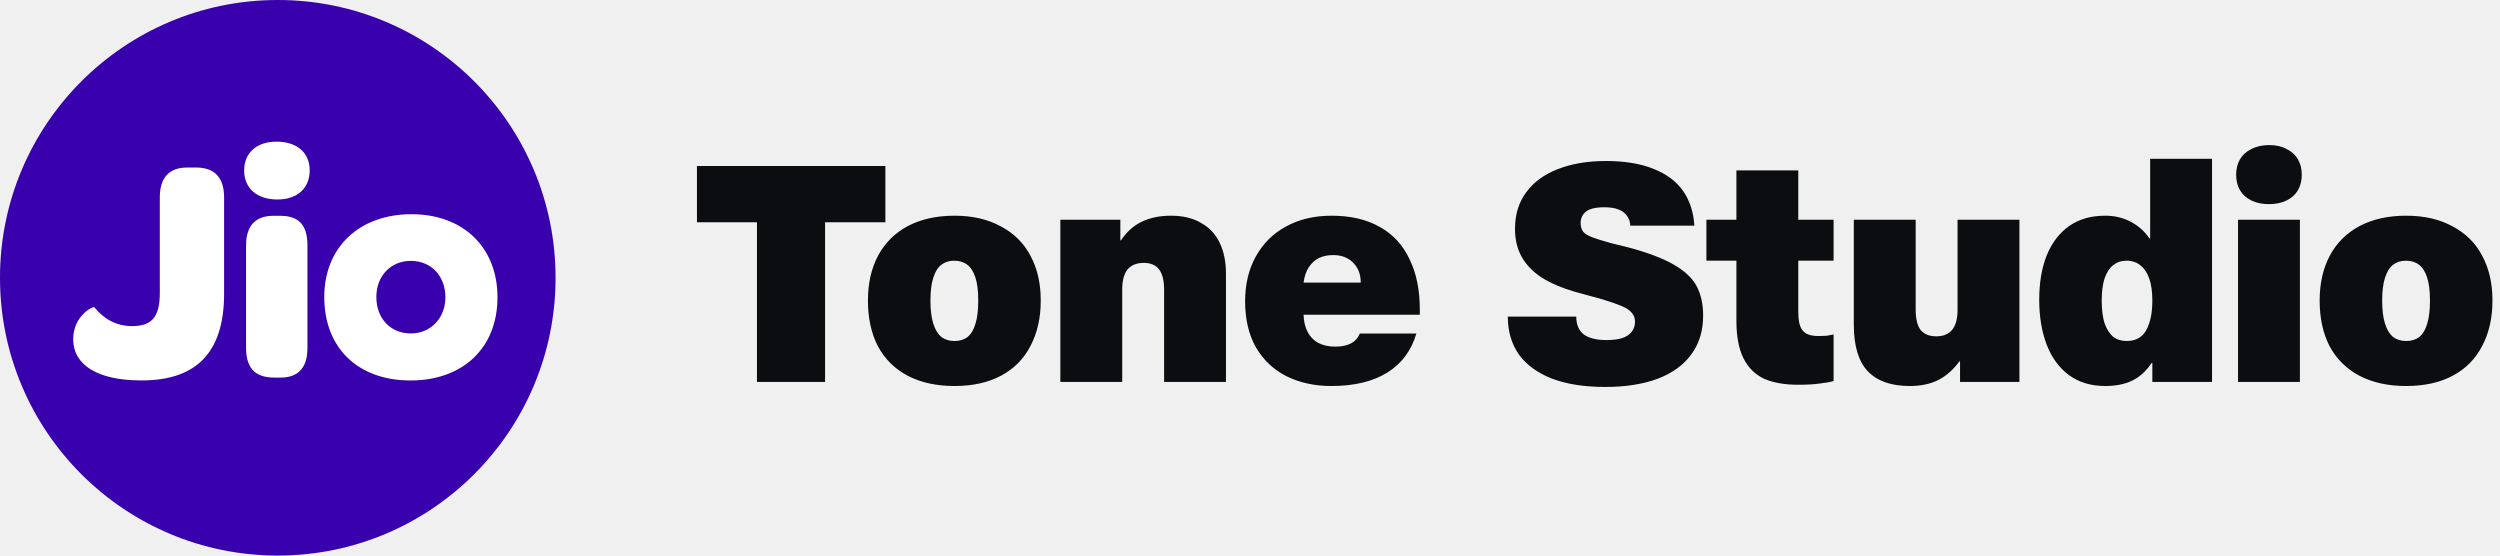
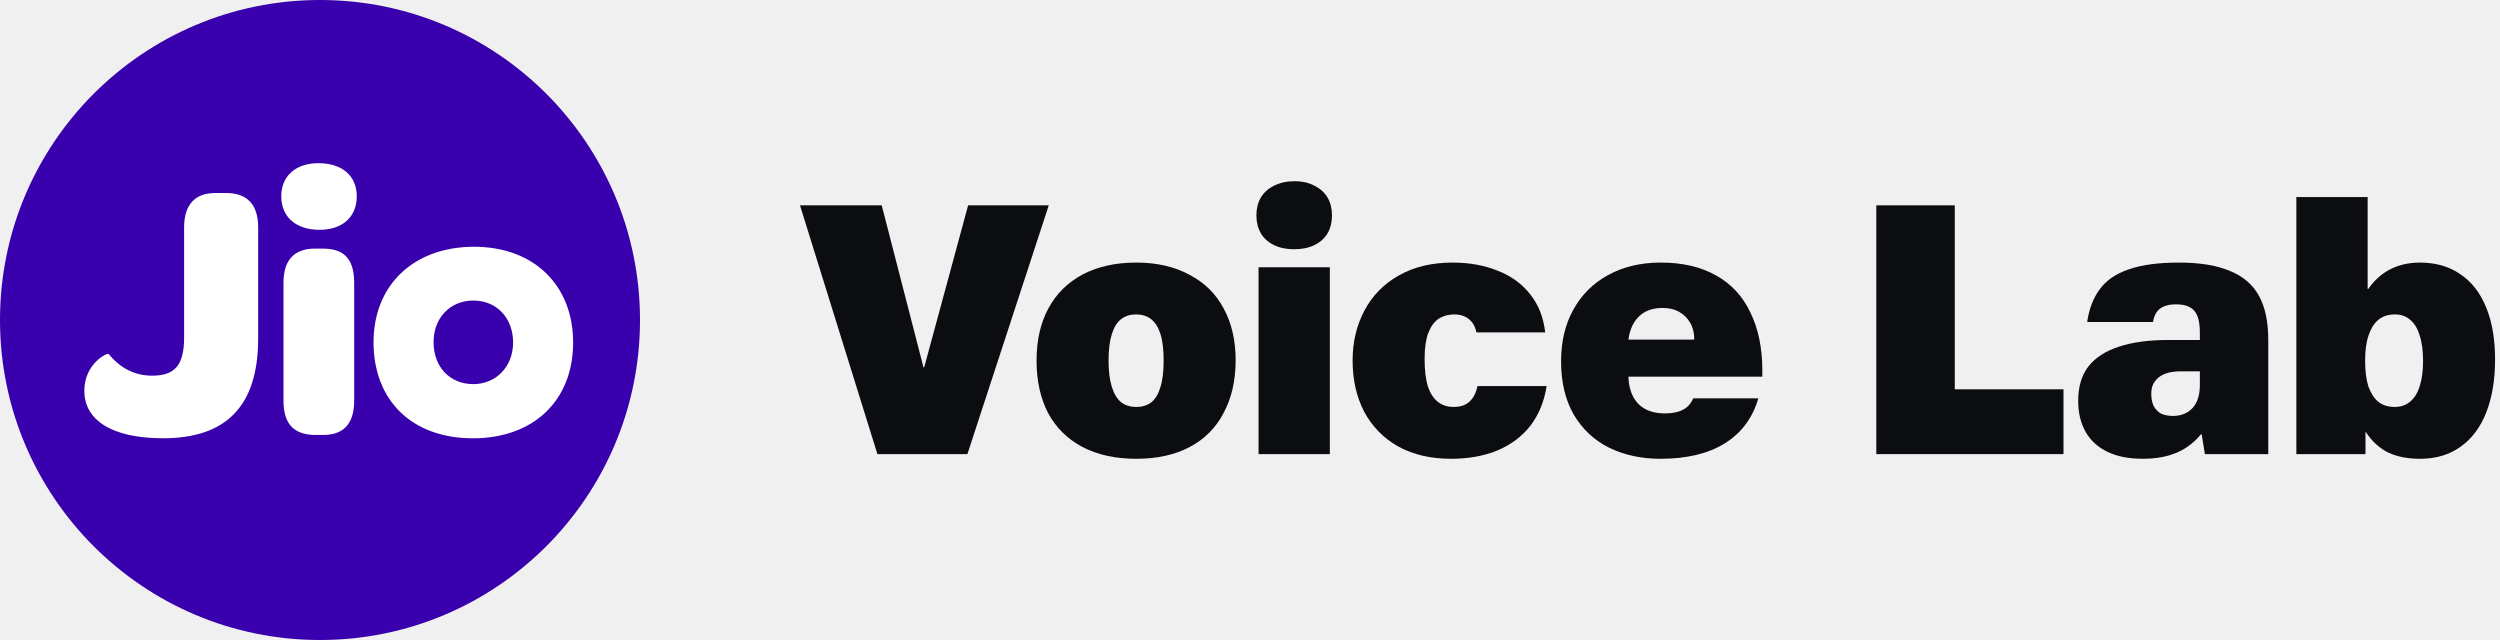
- <svg xmlns="http://www.w3.org/2000/svg" width="144" height="32" viewBox="0 0 144 32" fill="none">
-   <g clip-path="url(#clip0_34_343)">
+ <svg xmlns="http://www.w3.org/2000/svg" width="125" height="32" viewBox="0 0 125 32" fill="none">
+   <g clip-path="url(#clip0_229_9201)">
    <rect width="32" height="32" rx="16" fill="#3900AD" />
-     <path d="M11.304 9.65H10.77C9.758 9.65 9.205 10.22 9.205 11.362V16.868C9.205 18.285 8.727 18.783 7.603 18.783C6.72 18.783 6.002 18.396 5.431 17.696C5.375 17.623 4.216 18.175 4.216 19.538C4.216 21.011 5.596 21.913 8.157 21.913C11.268 21.913 12.908 20.348 12.908 16.923V11.362C12.906 10.222 12.354 9.65 11.304 9.65ZM23.704 12.338C20.684 12.338 18.677 14.253 18.677 17.108C18.677 20.037 20.61 21.915 23.648 21.915C26.667 21.915 28.655 20.037 28.655 17.127C28.657 14.253 26.687 12.338 23.704 12.338ZM23.667 19.206C22.488 19.206 21.678 18.341 21.678 17.107C21.678 15.892 22.508 15.026 23.667 15.026C24.826 15.026 25.655 15.892 25.655 17.126C25.655 18.322 24.809 19.206 23.667 19.206H23.667ZM16.125 12.43H15.756C14.855 12.43 14.173 12.853 14.173 14.143V20.035C14.173 21.342 14.836 21.748 15.793 21.748H16.162C17.064 21.748 17.709 21.305 17.709 20.035V14.143C17.709 12.817 17.083 12.43 16.125 12.43ZM15.923 8.159C14.781 8.159 14.063 8.804 14.063 9.816C14.063 10.847 14.8 11.491 15.978 11.491C17.119 11.491 17.838 10.847 17.838 9.816C17.838 8.786 17.101 8.159 15.923 8.159Z" fill="white" />
+     <path d="M11.304 9.65H10.771C9.759 9.65 9.206 10.221 9.206 11.362V16.868C9.206 18.285 8.727 18.783 7.604 18.783C6.72 18.783 6.002 18.396 5.431 17.696C5.376 17.623 4.216 18.175 4.216 19.538C4.216 21.011 5.596 21.913 8.157 21.913C11.268 21.913 12.908 20.348 12.908 16.923V11.362C12.906 10.222 12.354 9.65 11.304 9.65ZM23.704 12.338C20.684 12.338 18.677 14.253 18.677 17.109C18.677 20.037 20.61 21.915 23.648 21.915C26.668 21.915 28.656 20.037 28.656 17.128C28.657 14.253 26.687 12.338 23.704 12.338ZM23.667 19.206C22.488 19.206 21.678 18.341 21.678 17.107C21.678 15.892 22.508 15.027 23.667 15.027C24.826 15.027 25.655 15.892 25.655 17.126C25.656 18.322 24.809 19.206 23.667 19.206H23.667ZM16.125 12.43H15.757C14.855 12.43 14.174 12.853 14.174 14.143V20.035C14.174 21.342 14.837 21.748 15.794 21.748H16.162C17.065 21.748 17.709 21.305 17.709 20.035V14.143C17.709 12.817 17.083 12.43 16.125 12.43ZM15.923 8.159C14.781 8.159 14.063 8.804 14.063 9.816C14.063 10.847 14.8 11.491 15.978 11.491C17.12 11.491 17.838 10.847 17.838 9.816C17.838 8.786 17.101 8.159 15.923 8.159Z" fill="white" />
  </g>
-   <path d="M43.6 12.802H40.144V9.562H50.998V12.802H47.524V22H43.6V12.802ZM54.979 22.234C53.935 22.234 53.035 22.036 52.279 21.64C51.535 21.244 50.965 20.68 50.569 19.948C50.185 19.204 49.993 18.328 49.993 17.32C49.993 16.312 50.191 15.442 50.587 14.71C50.983 13.978 51.553 13.414 52.297 13.018C53.053 12.622 53.947 12.424 54.979 12.424C56.011 12.424 56.899 12.628 57.643 13.036C58.399 13.432 58.969 13.996 59.353 14.728C59.749 15.46 59.947 16.318 59.947 17.302C59.947 18.31 59.749 19.186 59.353 19.93C58.969 20.674 58.405 21.244 57.661 21.64C56.917 22.036 56.023 22.234 54.979 22.234ZM54.979 19.642C55.279 19.642 55.531 19.564 55.735 19.408C55.939 19.24 56.089 18.988 56.185 18.652C56.293 18.316 56.347 17.872 56.347 17.32C56.347 16.768 56.293 16.324 56.185 15.988C56.077 15.652 55.921 15.406 55.717 15.25C55.513 15.094 55.261 15.016 54.961 15.016C54.673 15.016 54.427 15.094 54.223 15.25C54.019 15.406 53.863 15.658 53.755 16.006C53.647 16.342 53.593 16.78 53.593 17.32C53.593 17.848 53.647 18.286 53.755 18.634C53.863 18.982 54.019 19.24 54.223 19.408C54.427 19.564 54.679 19.642 54.979 19.642ZM61.076 12.658H64.532V13.846H64.568C64.892 13.354 65.294 12.994 65.774 12.766C66.254 12.538 66.812 12.424 67.448 12.424C68.132 12.424 68.708 12.562 69.176 12.838C69.656 13.102 70.016 13.486 70.256 13.99C70.496 14.482 70.616 15.082 70.616 15.79V22H67.052V16.69C67.052 16.162 66.956 15.772 66.764 15.52C66.572 15.268 66.278 15.142 65.882 15.142C65.474 15.142 65.162 15.268 64.946 15.52C64.742 15.772 64.64 16.162 64.64 16.69V22H61.076V12.658ZM76.687 22.234C75.727 22.234 74.869 22.048 74.113 21.676C73.369 21.304 72.781 20.752 72.349 20.02C71.929 19.288 71.719 18.4 71.719 17.356C71.719 16.372 71.923 15.514 72.331 14.782C72.739 14.038 73.315 13.462 74.059 13.054C74.815 12.634 75.697 12.424 76.705 12.424C77.797 12.424 78.721 12.64 79.477 13.072C80.233 13.492 80.803 14.11 81.187 14.926C81.583 15.73 81.781 16.696 81.781 17.824V18.13H74.707V16.276H78.379C78.379 15.952 78.313 15.676 78.181 15.448C78.049 15.208 77.863 15.022 77.623 14.89C77.395 14.758 77.119 14.692 76.795 14.692C76.471 14.692 76.189 14.752 75.949 14.872C75.721 14.992 75.529 15.172 75.373 15.412C75.229 15.64 75.133 15.928 75.085 16.276V18.13C75.097 18.514 75.175 18.844 75.319 19.12C75.463 19.396 75.667 19.606 75.931 19.75C76.207 19.894 76.531 19.966 76.903 19.966C77.275 19.966 77.575 19.906 77.803 19.786C78.043 19.666 78.217 19.474 78.325 19.21H81.583C81.295 20.194 80.737 20.944 79.909 21.46C79.081 21.976 78.007 22.234 76.687 22.234ZM92.448 22.288C91.272 22.288 90.264 22.132 89.424 21.82C88.584 21.496 87.942 21.034 87.498 20.434C87.066 19.822 86.85 19.09 86.85 18.238H90.792C90.792 18.694 90.936 19.036 91.224 19.264C91.524 19.48 91.962 19.588 92.538 19.588C92.886 19.588 93.18 19.552 93.42 19.48C93.672 19.396 93.858 19.276 93.978 19.12C94.11 18.952 94.176 18.754 94.176 18.526C94.176 18.322 94.11 18.148 93.978 18.004C93.858 17.86 93.666 17.734 93.402 17.626C93.15 17.518 92.79 17.392 92.322 17.248L90.684 16.798C89.916 16.57 89.28 16.294 88.776 15.97C88.272 15.634 87.894 15.238 87.642 14.782C87.39 14.326 87.264 13.792 87.264 13.18C87.264 12.352 87.48 11.65 87.912 11.074C88.344 10.486 88.95 10.042 89.73 9.742C90.522 9.43 91.446 9.274 92.502 9.274C93.582 9.274 94.494 9.424 95.238 9.724C95.994 10.024 96.564 10.45 96.948 11.002C97.332 11.554 97.548 12.22 97.596 13H93.906C93.894 12.772 93.828 12.58 93.708 12.424C93.6 12.268 93.438 12.148 93.222 12.064C93.006 11.98 92.736 11.938 92.412 11.938C92.124 11.938 91.878 11.968 91.674 12.028C91.47 12.088 91.314 12.19 91.206 12.334C91.098 12.478 91.044 12.646 91.044 12.838C91.044 13.042 91.092 13.21 91.188 13.342C91.284 13.462 91.458 13.57 91.71 13.666C91.962 13.762 92.328 13.876 92.808 14.008L93.762 14.242C94.89 14.542 95.766 14.872 96.39 15.232C97.026 15.592 97.47 16.006 97.722 16.474C97.974 16.942 98.1 17.512 98.1 18.184C98.1 19.06 97.872 19.804 97.416 20.416C96.972 21.028 96.324 21.496 95.472 21.82C94.632 22.132 93.624 22.288 92.448 22.288ZM103.581 22.162C102.801 22.162 102.147 22.048 101.619 21.82C101.103 21.58 100.707 21.19 100.431 20.65C100.155 20.11 100.017 19.384 100.017 18.472V15.016H98.289V12.658H100.017V9.814H103.581V12.658H105.615V15.016H103.581V17.95C103.581 18.298 103.617 18.574 103.689 18.778C103.761 18.97 103.875 19.114 104.031 19.21C104.199 19.306 104.433 19.354 104.733 19.354C104.925 19.354 105.093 19.348 105.237 19.336C105.381 19.312 105.507 19.288 105.615 19.264V21.946C105.423 22.006 105.159 22.054 104.823 22.09C104.487 22.138 104.073 22.162 103.581 22.162ZM110.001 22.234C108.933 22.234 108.129 21.952 107.589 21.388C107.049 20.824 106.779 19.924 106.779 18.688V12.658H110.343V17.842C110.343 18.37 110.439 18.76 110.631 19.012C110.835 19.252 111.135 19.372 111.531 19.372C111.927 19.372 112.227 19.252 112.431 19.012C112.647 18.76 112.755 18.37 112.755 17.842V12.658H116.319V22H112.899V20.812H112.863C112.515 21.292 112.107 21.652 111.639 21.892C111.183 22.12 110.637 22.234 110.001 22.234ZM121.257 22.234C120.441 22.234 119.745 22.024 119.169 21.604C118.605 21.184 118.179 20.602 117.891 19.858C117.603 19.102 117.459 18.238 117.459 17.266C117.459 16.282 117.603 15.43 117.891 14.71C118.191 13.978 118.623 13.414 119.187 13.018C119.751 12.622 120.441 12.424 121.257 12.424C121.797 12.424 122.283 12.538 122.715 12.766C123.159 12.994 123.525 13.318 123.813 13.738H123.849V9.148H127.413V22H123.975V20.902H123.939C123.615 21.382 123.237 21.724 122.805 21.928C122.385 22.132 121.869 22.234 121.257 22.234ZM122.499 19.642C122.823 19.642 123.093 19.558 123.309 19.39C123.525 19.222 123.687 18.964 123.795 18.616C123.915 18.268 123.975 17.836 123.975 17.32C123.975 16.804 123.915 16.378 123.795 16.042C123.675 15.706 123.507 15.454 123.291 15.286C123.075 15.106 122.805 15.016 122.481 15.016C122.193 15.016 121.941 15.1 121.725 15.268C121.509 15.436 121.341 15.694 121.221 16.042C121.113 16.378 121.059 16.804 121.059 17.32C121.059 17.836 121.113 18.268 121.221 18.616C121.341 18.952 121.503 19.21 121.707 19.39C121.923 19.558 122.187 19.642 122.499 19.642ZM128.91 12.658H132.474V22H128.91V12.658ZM130.692 11.758C130.296 11.758 129.954 11.686 129.666 11.542C129.378 11.398 129.162 11.2 129.018 10.948C128.874 10.696 128.802 10.402 128.802 10.066C128.802 9.73 128.874 9.436 129.018 9.184C129.162 8.932 129.378 8.734 129.666 8.59C129.966 8.434 130.314 8.356 130.71 8.356C131.106 8.356 131.442 8.434 131.718 8.59C132.006 8.734 132.222 8.932 132.366 9.184C132.51 9.436 132.582 9.73 132.582 10.066C132.582 10.402 132.51 10.696 132.366 10.948C132.222 11.2 132.006 11.398 131.718 11.542C131.43 11.686 131.088 11.758 130.692 11.758ZM138.598 22.234C137.554 22.234 136.654 22.036 135.898 21.64C135.154 21.244 134.584 20.68 134.188 19.948C133.804 19.204 133.612 18.328 133.612 17.32C133.612 16.312 133.81 15.442 134.206 14.71C134.602 13.978 135.172 13.414 135.916 13.018C136.672 12.622 137.566 12.424 138.598 12.424C139.63 12.424 140.518 12.628 141.262 13.036C142.018 13.432 142.588 13.996 142.972 14.728C143.368 15.46 143.566 16.318 143.566 17.302C143.566 18.31 143.368 19.186 142.972 19.93C142.588 20.674 142.024 21.244 141.28 21.64C140.536 22.036 139.642 22.234 138.598 22.234ZM138.598 19.642C138.898 19.642 139.15 19.564 139.354 19.408C139.558 19.24 139.708 18.988 139.804 18.652C139.912 18.316 139.966 17.872 139.966 17.32C139.966 16.768 139.912 16.324 139.804 15.988C139.696 15.652 139.54 15.406 139.336 15.25C139.132 15.094 138.88 15.016 138.58 15.016C138.292 15.016 138.046 15.094 137.842 15.25C137.638 15.406 137.482 15.658 137.374 16.006C137.266 16.342 137.212 16.78 137.212 17.32C137.212 17.848 137.266 18.286 137.374 18.634C137.482 18.982 137.638 19.24 137.842 19.408C138.046 19.564 138.298 19.642 138.598 19.642Z" fill="#0C0D10" />
+   <path d="M121.01 22.939C120.386 22.939 119.858 22.837 119.426 22.633C118.994 22.429 118.616 22.087 118.292 21.607H118.274V22.705H114.818V9.853H118.382V14.443H118.418C118.706 14.023 119.066 13.699 119.498 13.471C119.942 13.243 120.44 13.129 120.992 13.129C121.784 13.129 122.456 13.321 123.008 13.705C123.572 14.077 124.004 14.629 124.304 15.361C124.604 16.081 124.754 16.957 124.754 17.989C124.754 18.973 124.61 19.843 124.322 20.599C124.034 21.343 123.608 21.919 123.044 22.327C122.48 22.735 121.802 22.939 121.01 22.939ZM119.732 20.347C120.032 20.347 120.284 20.263 120.488 20.095C120.704 19.927 120.866 19.675 120.974 19.339C121.094 18.991 121.154 18.559 121.154 18.043C121.154 17.527 121.094 17.095 120.974 16.747C120.866 16.399 120.704 16.141 120.488 15.973C120.284 15.805 120.038 15.721 119.75 15.721C119.426 15.721 119.156 15.805 118.94 15.973C118.724 16.141 118.556 16.399 118.436 16.747C118.316 17.083 118.256 17.515 118.256 18.043C118.256 18.547 118.31 18.973 118.418 19.321C118.538 19.657 118.706 19.915 118.922 20.095C119.138 20.263 119.408 20.347 119.732 20.347Z" fill="#0C0D10" />
+   <path d="M107.131 22.939C106.447 22.939 105.865 22.825 105.385 22.597C104.905 22.369 104.539 22.039 104.287 21.607C104.035 21.163 103.909 20.641 103.909 20.041C103.909 19.345 104.077 18.775 104.413 18.331C104.761 17.887 105.265 17.557 105.925 17.341C106.597 17.113 107.431 16.999 108.427 16.999H109.993V16.639C109.993 16.279 109.951 15.997 109.867 15.793C109.783 15.589 109.657 15.445 109.489 15.361C109.321 15.265 109.093 15.217 108.805 15.217C108.445 15.217 108.169 15.295 107.977 15.451C107.797 15.607 107.689 15.823 107.653 16.099H104.359C104.455 15.439 104.665 14.893 104.989 14.461C105.313 14.017 105.793 13.687 106.429 13.471C107.077 13.243 107.917 13.129 108.949 13.129C109.993 13.129 110.839 13.267 111.487 13.543C112.147 13.807 112.633 14.221 112.945 14.785C113.257 15.349 113.413 16.087 113.413 16.999V22.705H110.245L110.083 21.715H110.047C109.855 21.955 109.627 22.165 109.363 22.345C109.111 22.525 108.799 22.669 108.427 22.777C108.055 22.885 107.623 22.939 107.131 22.939ZM108.661 20.797C108.925 20.797 109.159 20.737 109.363 20.617C109.567 20.497 109.723 20.323 109.831 20.095C109.939 19.867 109.993 19.591 109.993 19.267V18.565H109.057C108.733 18.565 108.463 18.607 108.247 18.691C108.031 18.775 107.863 18.901 107.743 19.069C107.623 19.225 107.563 19.429 107.563 19.681C107.563 19.933 107.605 20.143 107.689 20.311C107.785 20.479 107.911 20.605 108.067 20.689C108.235 20.761 108.433 20.797 108.661 20.797Z" fill="#0C0D10" />
+   <path d="M93.815 10.267H97.739V19.465H103.175V22.705H93.815V10.267Z" fill="#0C0D10" />
+   <path d="M83.022 22.939C82.062 22.939 81.204 22.753 80.448 22.381C79.704 22.009 79.116 21.457 78.684 20.725C78.264 19.993 78.054 19.105 78.054 18.061C78.054 17.077 78.258 16.219 78.666 15.487C79.074 14.743 79.65 14.167 80.394 13.759C81.15 13.339 82.032 13.129 83.04 13.129C84.132 13.129 85.056 13.345 85.812 13.777C86.568 14.197 87.138 14.815 87.522 15.631C87.918 16.435 88.116 17.401 88.116 18.529V18.835H81.042V16.981H84.714C84.714 16.657 84.648 16.381 84.516 16.153C84.384 15.913 84.198 15.727 83.958 15.595C83.73 15.463 83.454 15.397 83.13 15.397C82.806 15.397 82.524 15.457 82.284 15.577C82.056 15.697 81.864 15.877 81.708 16.117C81.564 16.345 81.468 16.633 81.42 16.981V18.835C81.432 19.219 81.51 19.549 81.654 19.825C81.798 20.101 82.002 20.311 82.266 20.455C82.542 20.599 82.866 20.671 83.238 20.671C83.61 20.671 83.91 20.611 84.138 20.491C84.378 20.371 84.552 20.179 84.66 19.915H87.918C87.63 20.899 87.072 21.649 86.244 22.165C85.416 22.681 84.342 22.939 83.022 22.939Z" fill="#0C0D10" />
+   <path d="M72.544 22.939C71.536 22.939 70.66 22.735 69.916 22.327C69.172 21.907 68.602 21.325 68.206 20.581C67.822 19.837 67.63 18.985 67.63 18.025C67.63 17.101 67.828 16.267 68.224 15.523C68.62 14.779 69.19 14.197 69.934 13.777C70.69 13.345 71.59 13.129 72.634 13.129C73.474 13.129 74.23 13.267 74.902 13.543C75.574 13.807 76.114 14.203 76.522 14.731C76.93 15.247 77.176 15.877 77.26 16.621H73.822C73.762 16.333 73.636 16.111 73.444 15.955C73.252 15.799 73.006 15.721 72.706 15.721C72.418 15.721 72.16 15.793 71.932 15.937C71.716 16.081 71.542 16.321 71.41 16.657C71.29 16.981 71.23 17.407 71.23 17.935C71.23 18.499 71.284 18.961 71.392 19.321C71.512 19.669 71.68 19.927 71.896 20.095C72.112 20.263 72.376 20.347 72.688 20.347C73.024 20.347 73.288 20.257 73.48 20.077C73.672 19.897 73.804 19.639 73.876 19.303H77.332C77.212 20.071 76.942 20.731 76.522 21.283C76.102 21.823 75.55 22.237 74.866 22.525C74.194 22.801 73.42 22.939 72.544 22.939Z" fill="#0C0D10" />
+   <path d="M62.928 13.363H66.492V22.705H62.928V13.363ZM64.71 12.463C64.314 12.463 63.972 12.391 63.684 12.247C63.396 12.103 63.18 11.905 63.036 11.653C62.892 11.401 62.82 11.107 62.82 10.771C62.82 10.435 62.892 10.141 63.036 9.889C63.18 9.637 63.396 9.439 63.684 9.295C63.984 9.139 64.332 9.061 64.728 9.061C65.124 9.061 65.46 9.139 65.736 9.295C66.024 9.439 66.24 9.637 66.384 9.889C66.528 10.141 66.6 10.435 66.6 10.771C66.6 11.107 66.528 11.401 66.384 11.653C66.24 11.905 66.024 12.103 65.736 12.247C65.448 12.391 65.106 12.463 64.71 12.463Z" fill="#0C0D10" />
+   <path d="M56.814 22.939C55.77 22.939 54.87 22.741 54.114 22.345C53.37 21.949 52.8 21.385 52.404 20.653C52.02 19.909 51.828 19.033 51.828 18.025C51.828 17.017 52.026 16.147 52.422 15.415C52.818 14.683 53.388 14.119 54.132 13.723C54.888 13.327 55.782 13.129 56.814 13.129C57.846 13.129 58.734 13.333 59.478 13.741C60.234 14.137 60.804 14.701 61.188 15.433C61.584 16.165 61.782 17.023 61.782 18.007C61.782 19.015 61.584 19.891 61.188 20.635C60.804 21.379 60.24 21.949 59.496 22.345C58.752 22.741 57.858 22.939 56.814 22.939ZM56.814 20.347C57.114 20.347 57.366 20.269 57.57 20.113C57.774 19.945 57.924 19.693 58.02 19.357C58.128 19.021 58.182 18.577 58.182 18.025C58.182 17.473 58.128 17.029 58.02 16.693C57.912 16.357 57.756 16.111 57.552 15.955C57.348 15.799 57.096 15.721 56.796 15.721C56.508 15.721 56.262 15.799 56.058 15.955C55.854 16.111 55.698 16.363 55.59 16.711C55.482 17.047 55.428 17.485 55.428 18.025C55.428 18.553 55.482 18.991 55.59 19.339C55.698 19.687 55.854 19.945 56.058 20.113C56.262 20.269 56.514 20.347 56.814 20.347Z" fill="#0C0D10" />
+   <path d="M40 10.267H44.086L46.174 18.367H46.21L48.406 10.267H52.438L48.37 22.705H43.87L40 10.267Z" fill="#0C0D10" />
  <defs>
-     <clipPath id="clip0_34_343">
-       <path d="M0 16C0 7.163 7.163 0 16 0V0C24.837 0 32 7.163 32 16V16C32 24.837 24.837 32 16 32V32C7.163 32 0 24.837 0 16V16Z" fill="white" />
+     <clipPath id="clip0_229_9201">
+       <path d="M0 16C0 7.163 7.163 0 16 0C24.837 0 32 7.163 32 16C32 24.837 24.837 32 16 32C7.163 32 0 24.837 0 16Z" fill="white" />
    </clipPath>
  </defs>
</svg>
